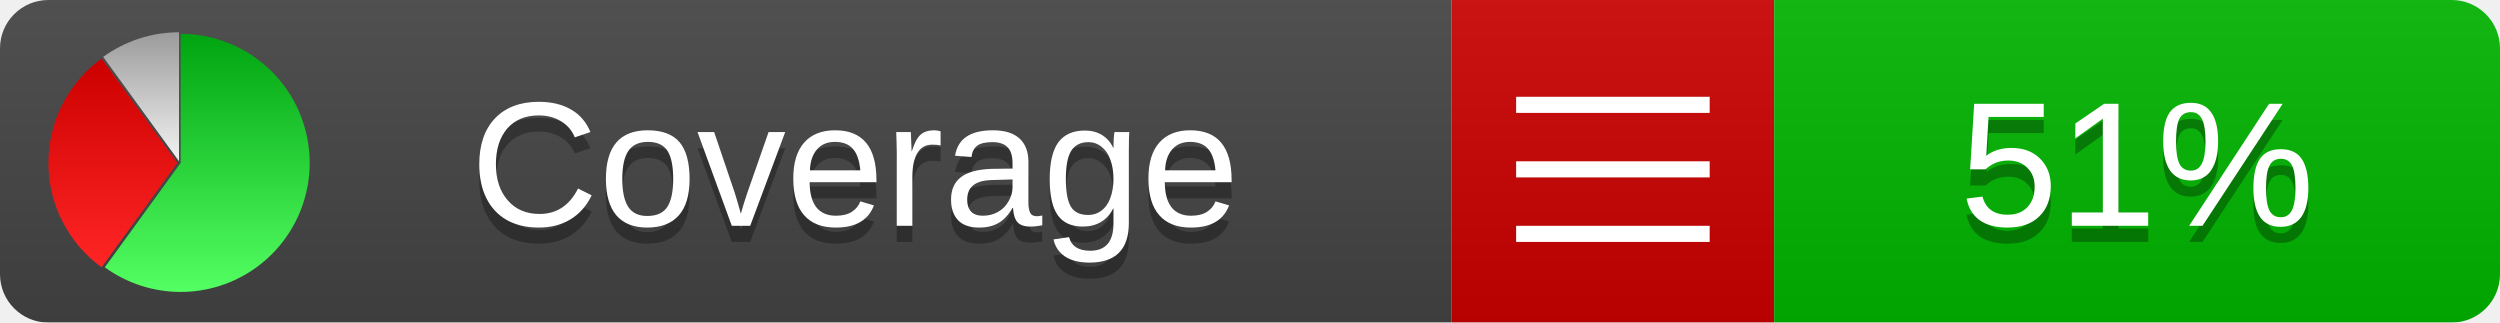
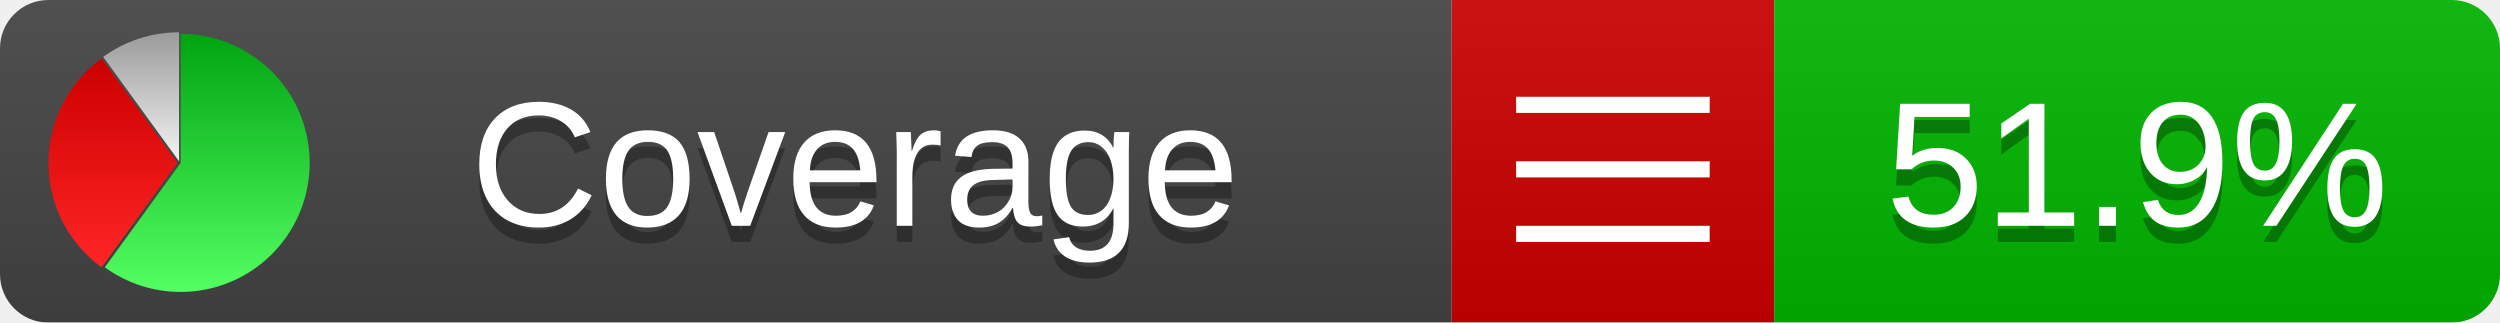
<svg xmlns="http://www.w3.org/2000/svg" xmlns:xlink="http://www.w3.org/1999/xlink" width="155" height="20">
  <style type="text/css">
          
            @keyframes fadeout {
              0 % { visibility: visible; opacity: 1; }
              40% { visibility: visible; opacity: 1; }
              50% { visibility: hidden; opacity: 0; }
              90% { visibility: hidden; opacity: 0; }
              100% { visibility: visible; opacity: 1; }
            }
            @keyframes fadein {
              0% { visibility: hidden; opacity: 0; }
              40% { visibility: hidden; opacity: 0; }
              50% { visibility: visible; opacity: 1; }
              90% { visibility: visible; opacity: 1; }
              100% { visibility: hidden; opacity: 0; }
            }
            .linecoverage {
                animation-duration: 10s;
                animation-name: fadeout;
                animation-iteration-count: infinite;
            }
            .branchcoverage {
                animation-duration: 10s;
                animation-name: fadein;
                animation-iteration-count: infinite;
            }
          
    </style>
  <defs>
    <linearGradient id="gradient" x2="0" y2="100%">
      <stop offset="0" stop-color="#bbb" stop-opacity=".1" />
      <stop offset="1" stop-opacity=".1" />
    </linearGradient>
    <linearGradient id="green" x2="0" y2="100%">
      <stop offset="0" stop-color="#00A410" />
      <stop offset="1" stop-color="#53FF63" />
    </linearGradient>
    <linearGradient id="red" x2="0" y2="100%">
      <stop offset="0" stop-color="#C00" />
      <stop offset="1" stop-color="#FF2525" />
    </linearGradient>
    <linearGradient id="gray" x2="0" y2="100%">
      <stop offset="0" stop-color="#9B9B9B" />
      <stop offset="1" stop-color="#F3F3F3" />
    </linearGradient>
    <mask id="mask">
      <rect width="155" height="20" rx="3" fill="#fff" />
    </mask>
    <g id="icon">
      <path style="fill:url(#green);" d="M205,202.5 l0,-200 a200,200 0 1,1 -117.558,361.803 z" />
      <path style="fill:url(#red);" d="M200,202.5 l-117.558,161.803 a200,200 0 0,1 0,-323.607 z" />
      <path style="fill:url(#gray);" d="M202.5,200 l-117.558,-161.803 a200,200 0 0,1 117.558,-38.196 z" />
    </g>
  </defs>
  <g mask="url(#mask)">
    <rect x="0" y="0" width="90" height="20" fill="#444" />
    <rect x="90" y="0" width="20" height="20" fill="#c00" />
    <rect x="110" y="0" width="45" height="20" fill="#00B600" />
    <rect x="0" y="0" width="155" height="20" fill="url(#gradient)" />
  </g>
  <g>
    <path class="" stroke="#fff" d="M94 6.5 h12 M94 10.5 h12 M94 14.5 h12" />
  </g>
  <g fill="#fff" text-anchor="middle" font-family="Verdana,Arial,Geneva,sans-serif" font-size="11">
    <a xlink:href="https://github.com/danielpalme/ReportGenerator" target="_top">
      <use xlink:href="#icon" transform="translate(3,2) scale(.04)" />
    </a>
    <text x="53" y="15" fill="#010101" fill-opacity=".3">Coverage</text>
    <text x="53" y="14" fill="#fff">Coverage</text>
-     <text class="" x="132.5" y="15" fill="#010101" fill-opacity=".3">51%</text>
-     <text class="" x="132.5" y="14">51%</text>
+     <text class="" x="132.5" y="15" fill="#010101" fill-opacity=".3">51.9%</text>
+     <text class="" x="132.5" y="14">51.9%</text>
  </g>
  <g>
    <rect class="" x="90" y="0" width="65" height="20" fill-opacity="0" />
  </g>
</svg>
